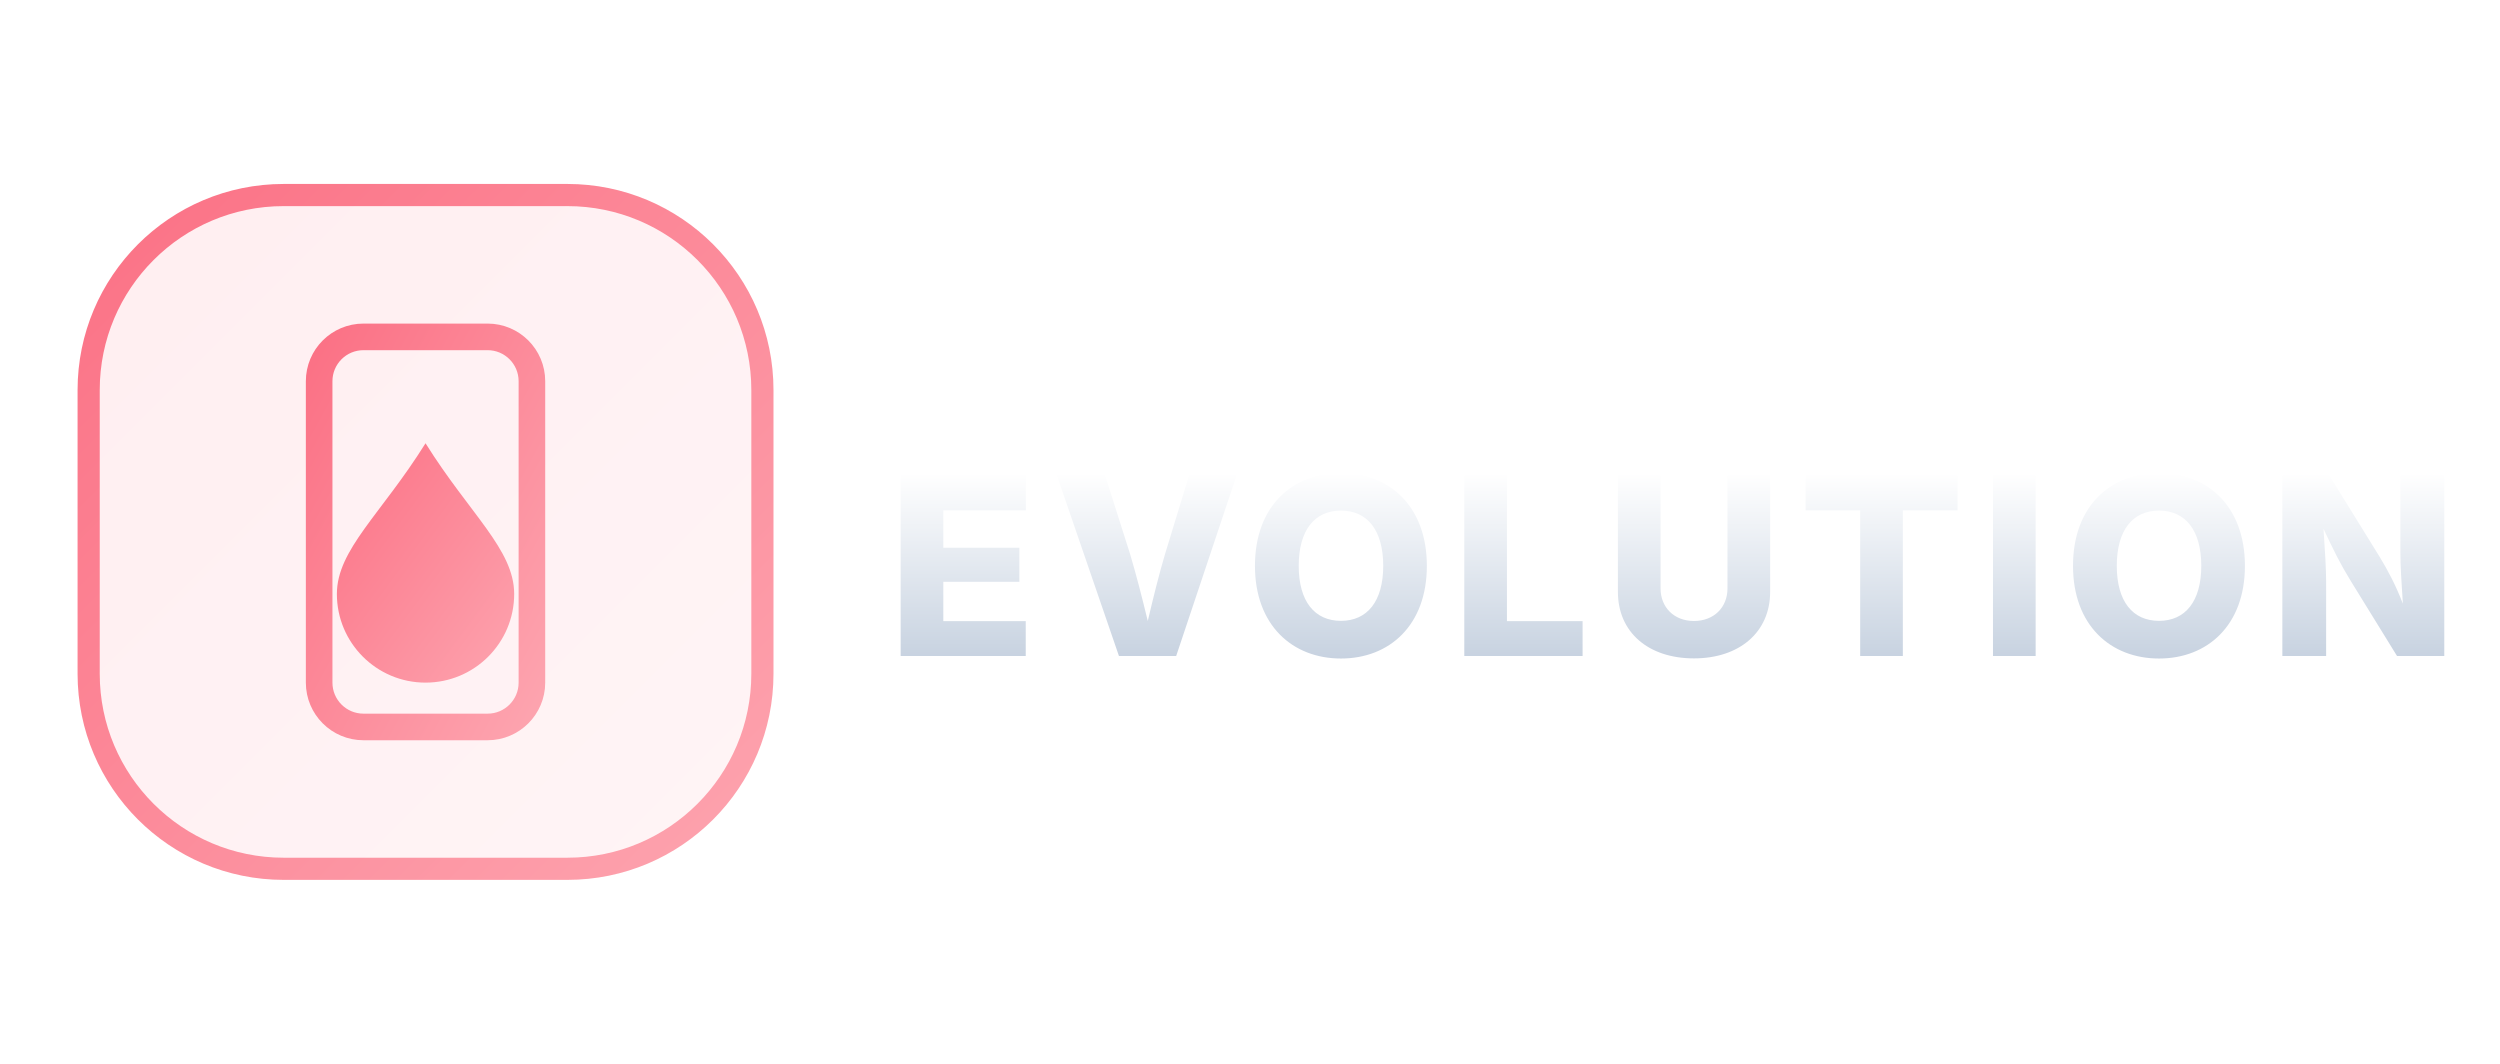
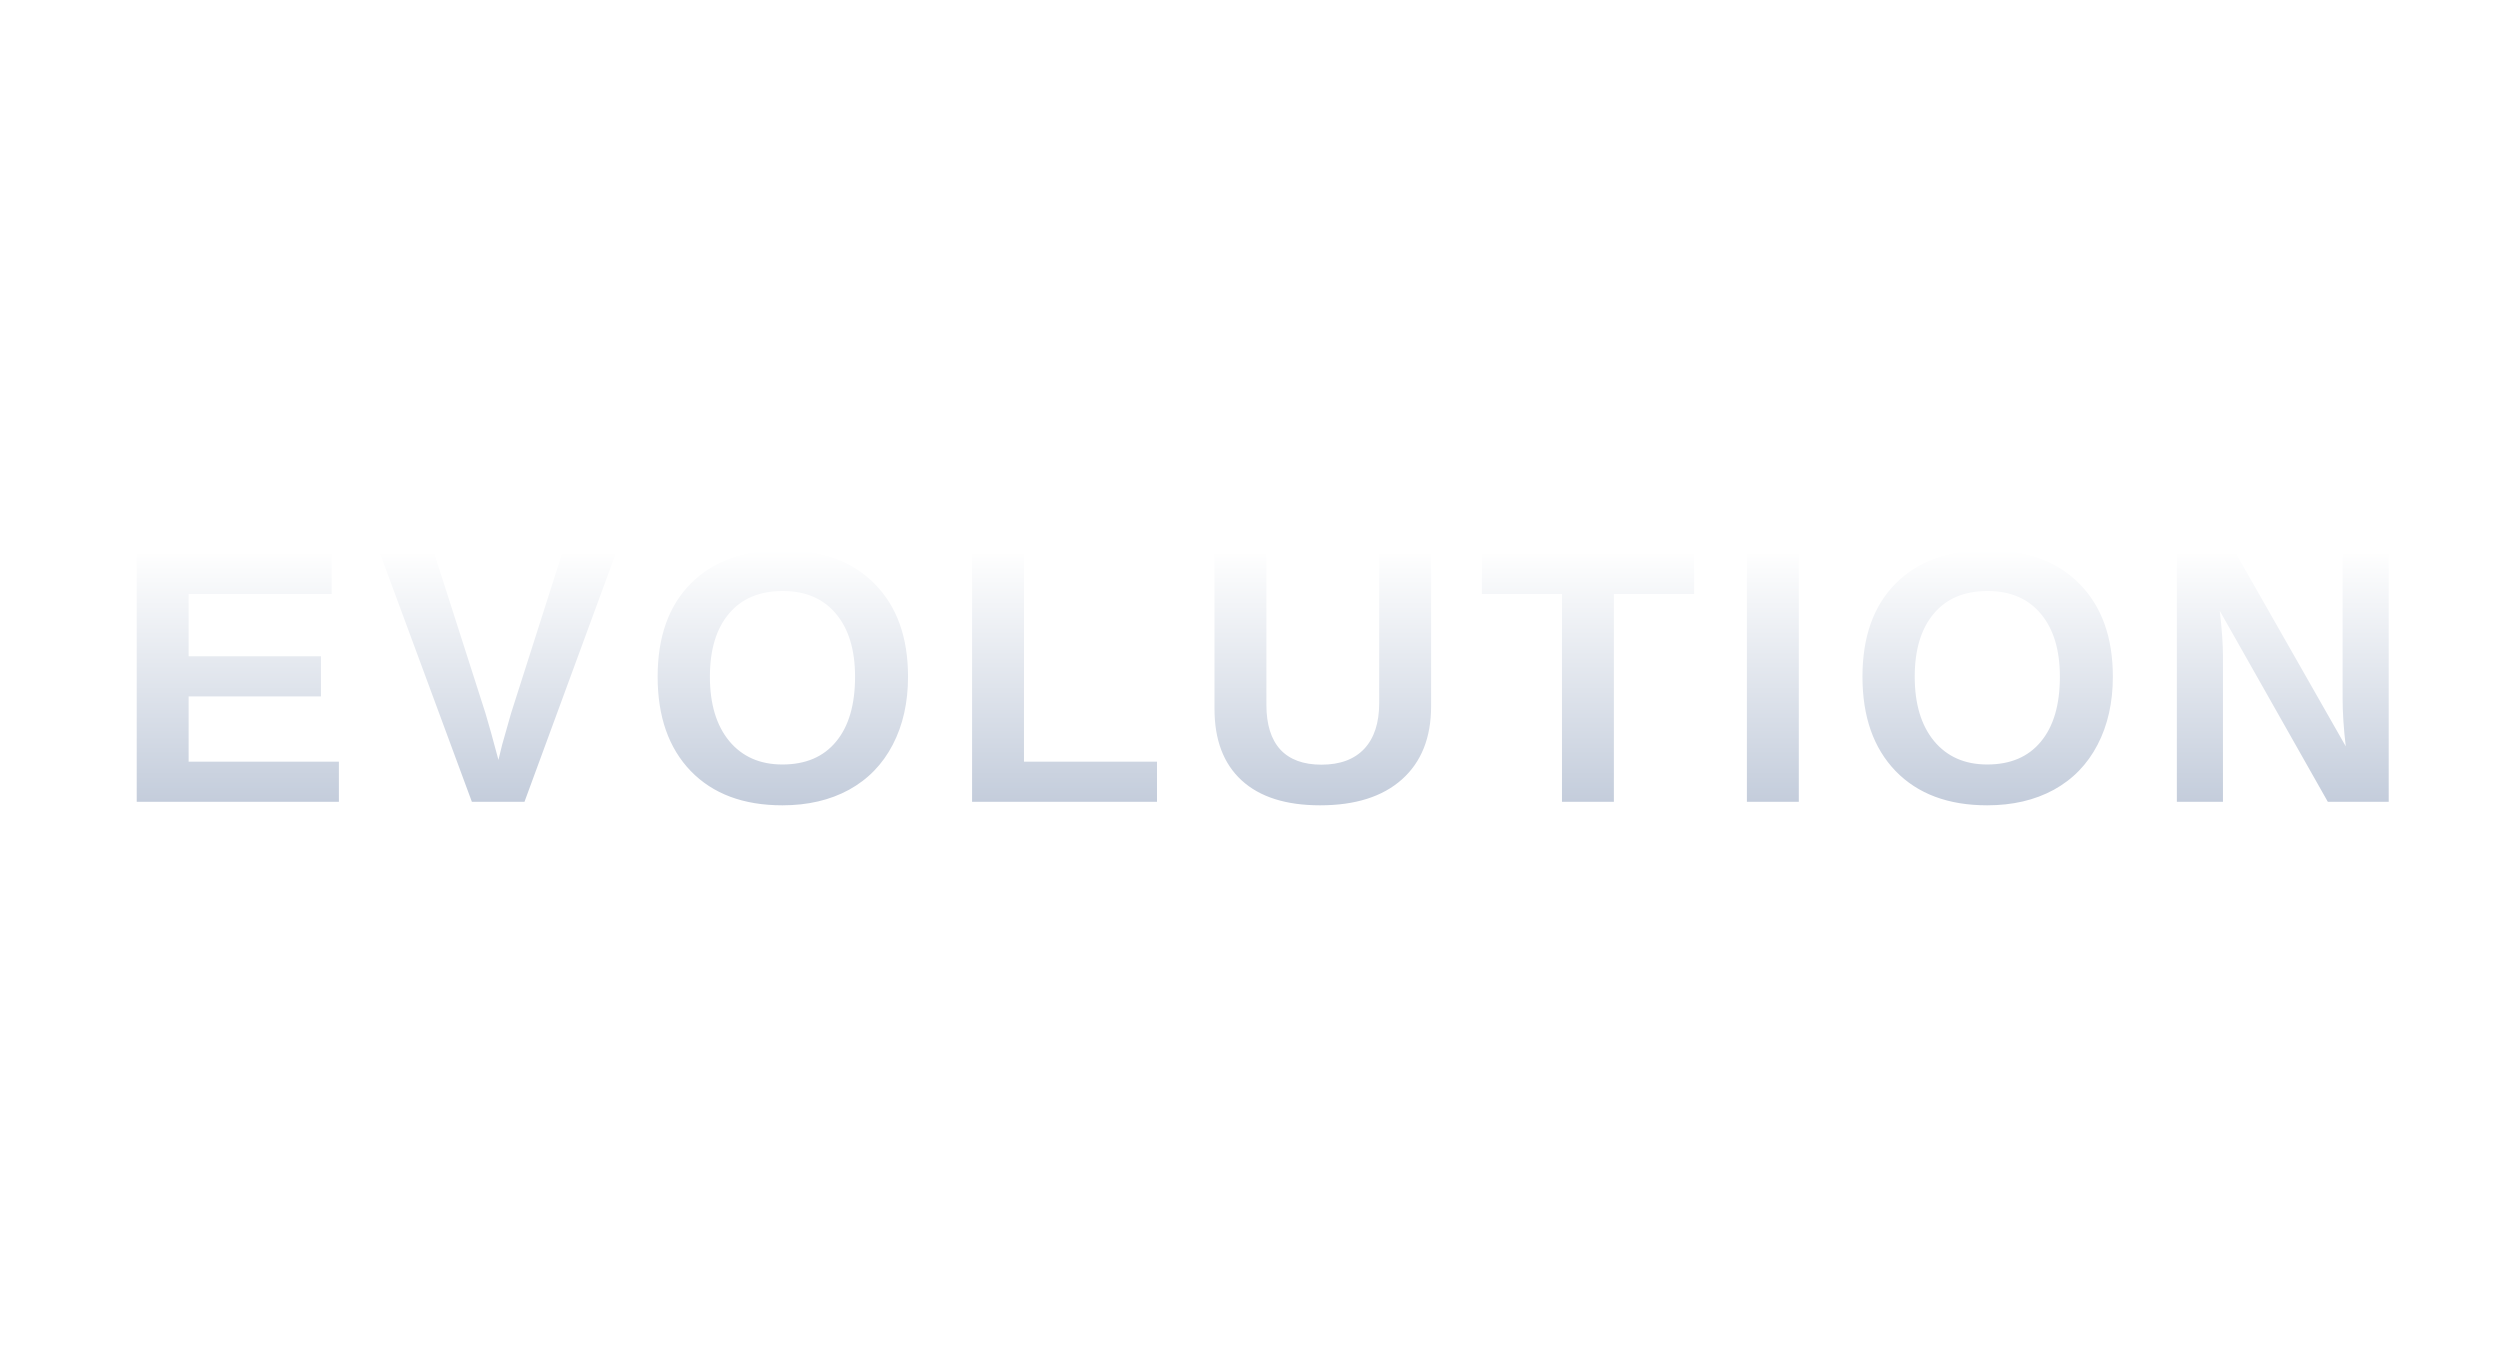
- <svg xmlns="http://www.w3.org/2000/svg" viewBox="0 0 282 120" role="img" aria-label="EVOLUTION">
+ <svg xmlns="http://www.w3.org/2000/svg" viewBox="0 0 222 120" role="img" aria-label="EVOLUTION">
  <defs>
-     <linearGradient id="g" x1="0" y1="0" x2="1" y2="1">
-       <stop offset="0" stop-color="#fb7185" />
-       <stop offset="1" stop-color="#fda4af" />
-     </linearGradient>
-     <linearGradient id="t" x1="0" y1="0" x2="0" y2="1">
+     <linearGradient id="w" x1="0" y1="0" x2="0" y2="1">
      <stop offset="0" stop-color="#ffffff" />
-       <stop offset="1" stop-color="#c7d2e0" />
+       <stop offset="1" stop-color="#c3ccdb" />
    </linearGradient>
  </defs>
-   <rect x="10" y="22" width="76" height="76" rx="22" fill="url(#g)" opacity="0.12" />
-   <rect x="10" y="22" width="76" height="76" rx="22" fill="none" stroke="url(#g)" stroke-width="2.5" />
-   <rect x="36" y="38" width="24" height="44" rx="5" fill="none" stroke="url(#g)" stroke-width="3" />
-   <path d="M48 50 C53 58 58 62 58 67 A6 6 0 0 1 38 67 C38 62 43 58 48 50 Z" fill="url(#g)" />
-   <text x="100" y="74" font-family="'Inter','Segoe UI',Arial,Helvetica,sans-serif" font-size="28" font-weight="800" letter-spacing="1.5" fill="url(#t)">EVOLUTION</text>
+   <text x="10" y="71.2" font-family="'Plus Jakarta Sans','Segoe UI',Arial,Helvetica,sans-serif" font-size="32" font-weight="800" letter-spacing="2.2" fill="url(#w)">EVOLUTION</text>
</svg>
